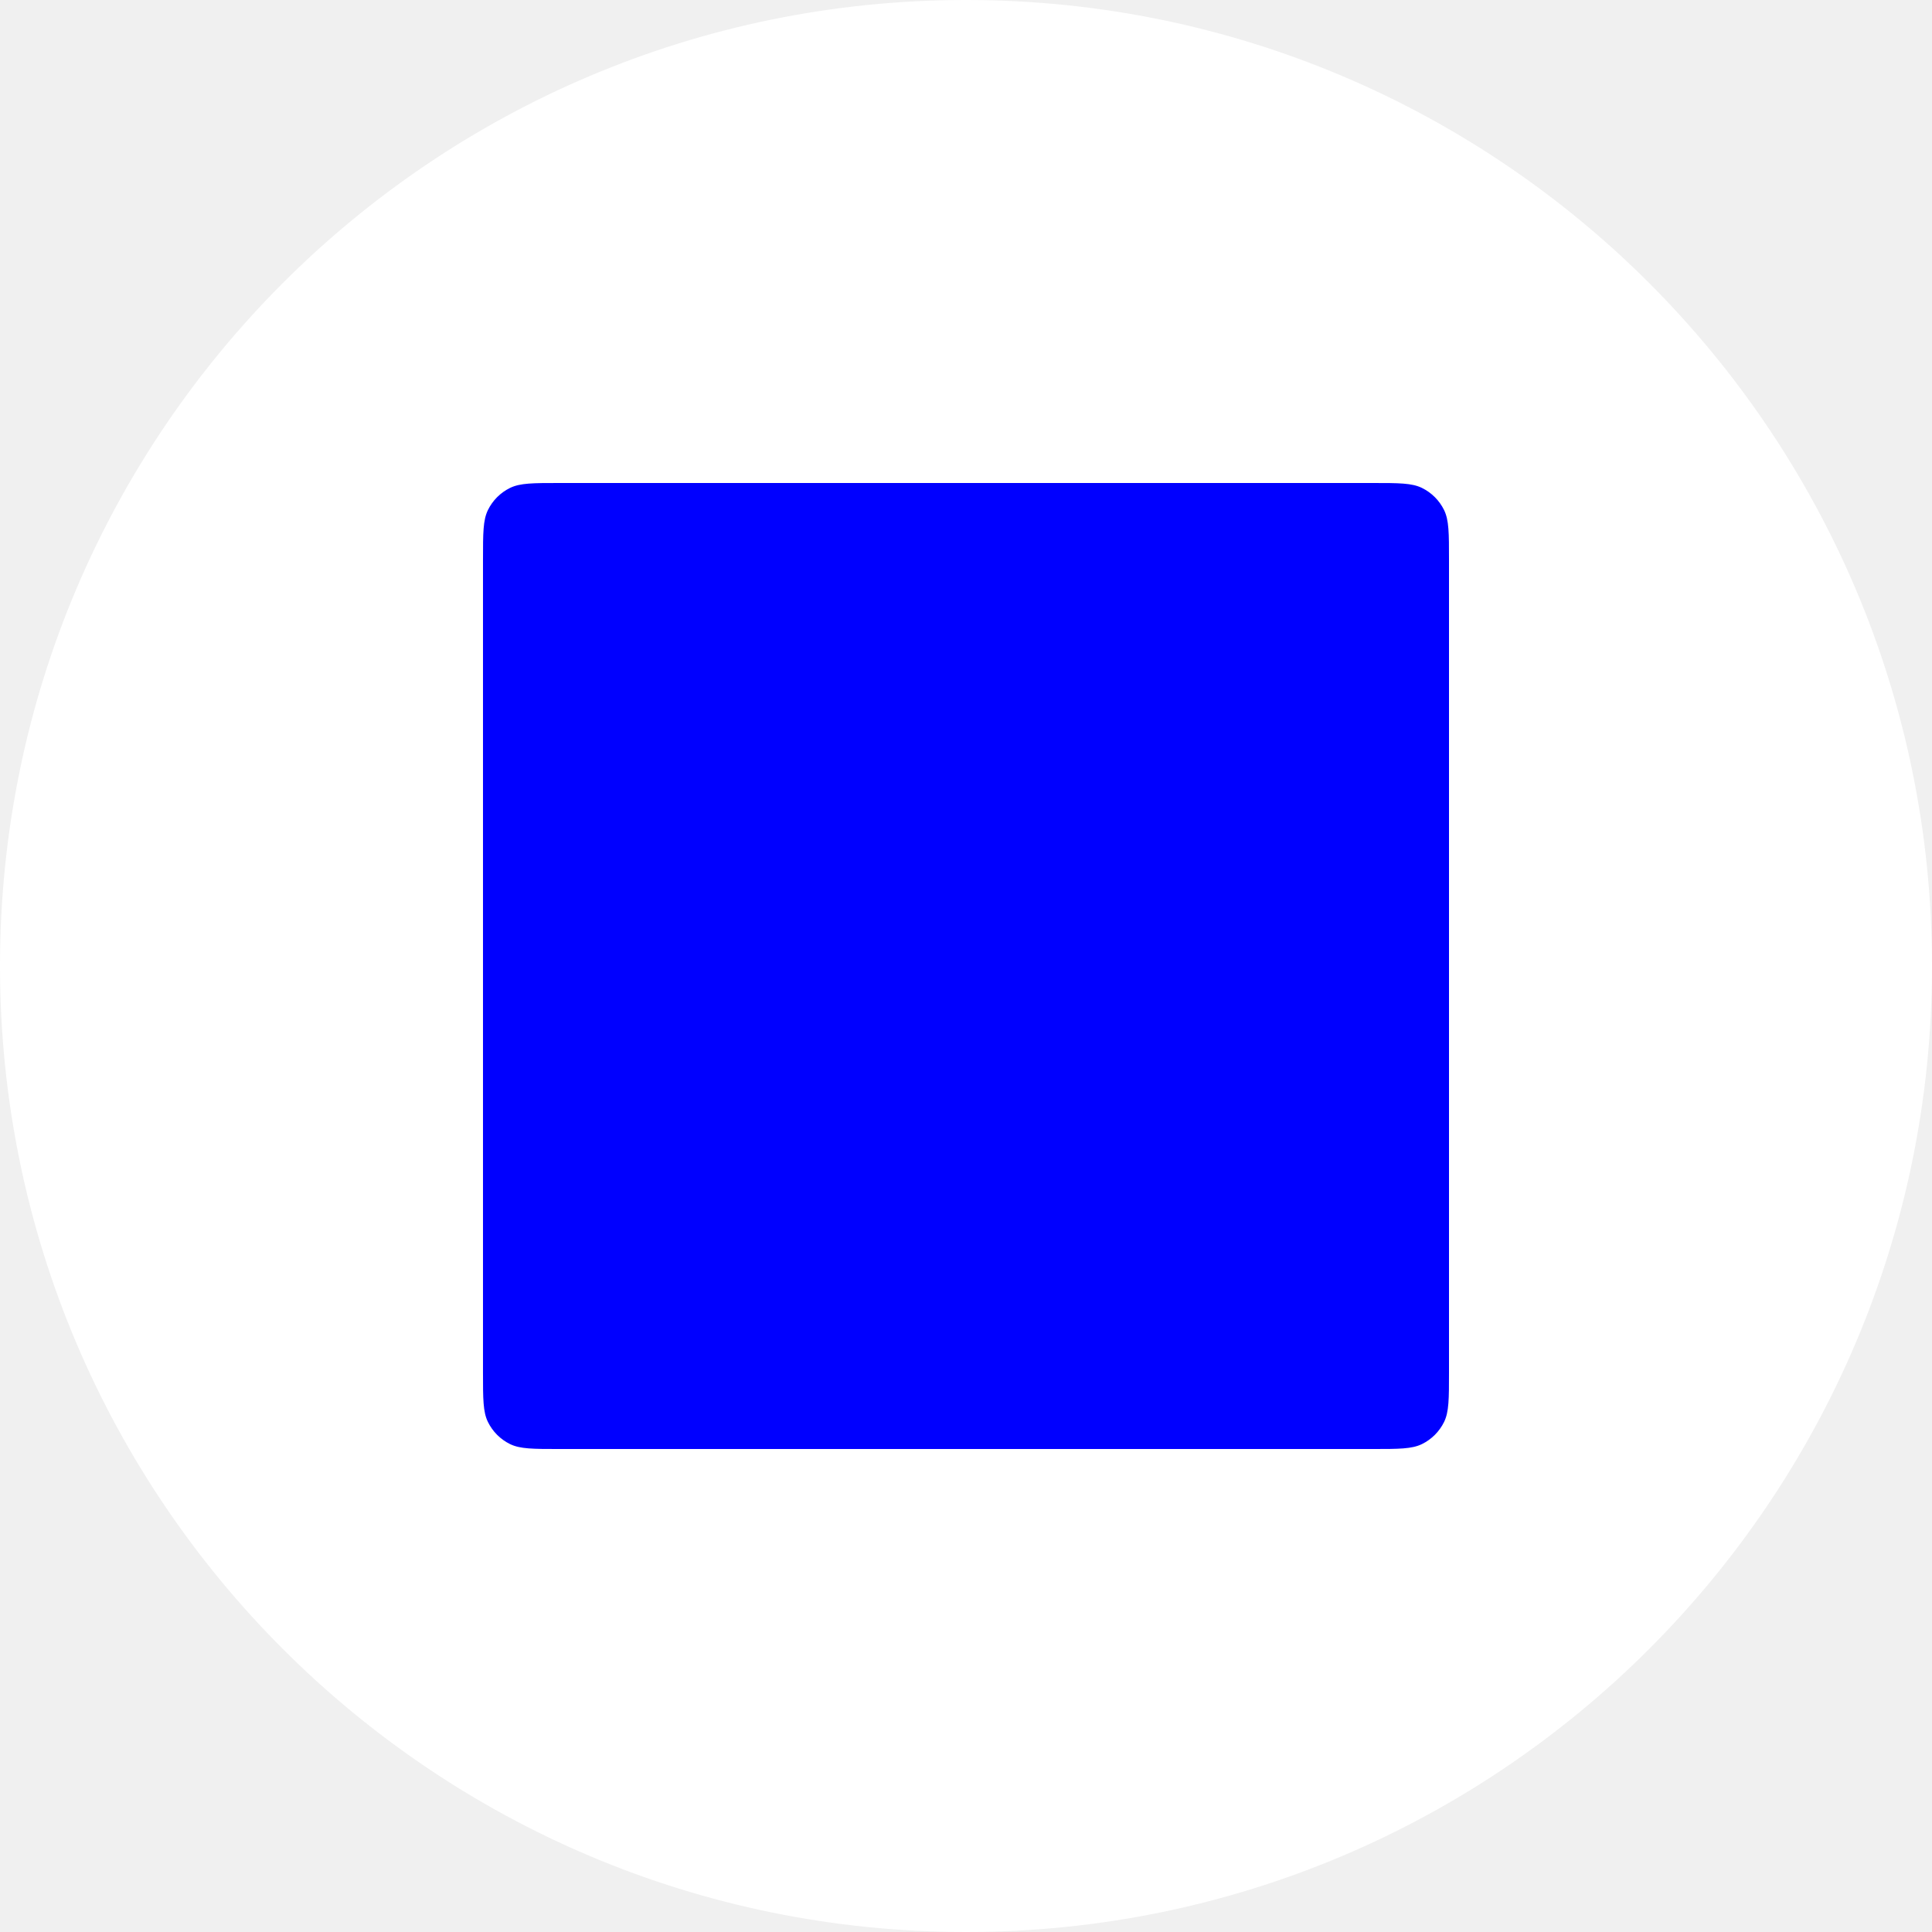
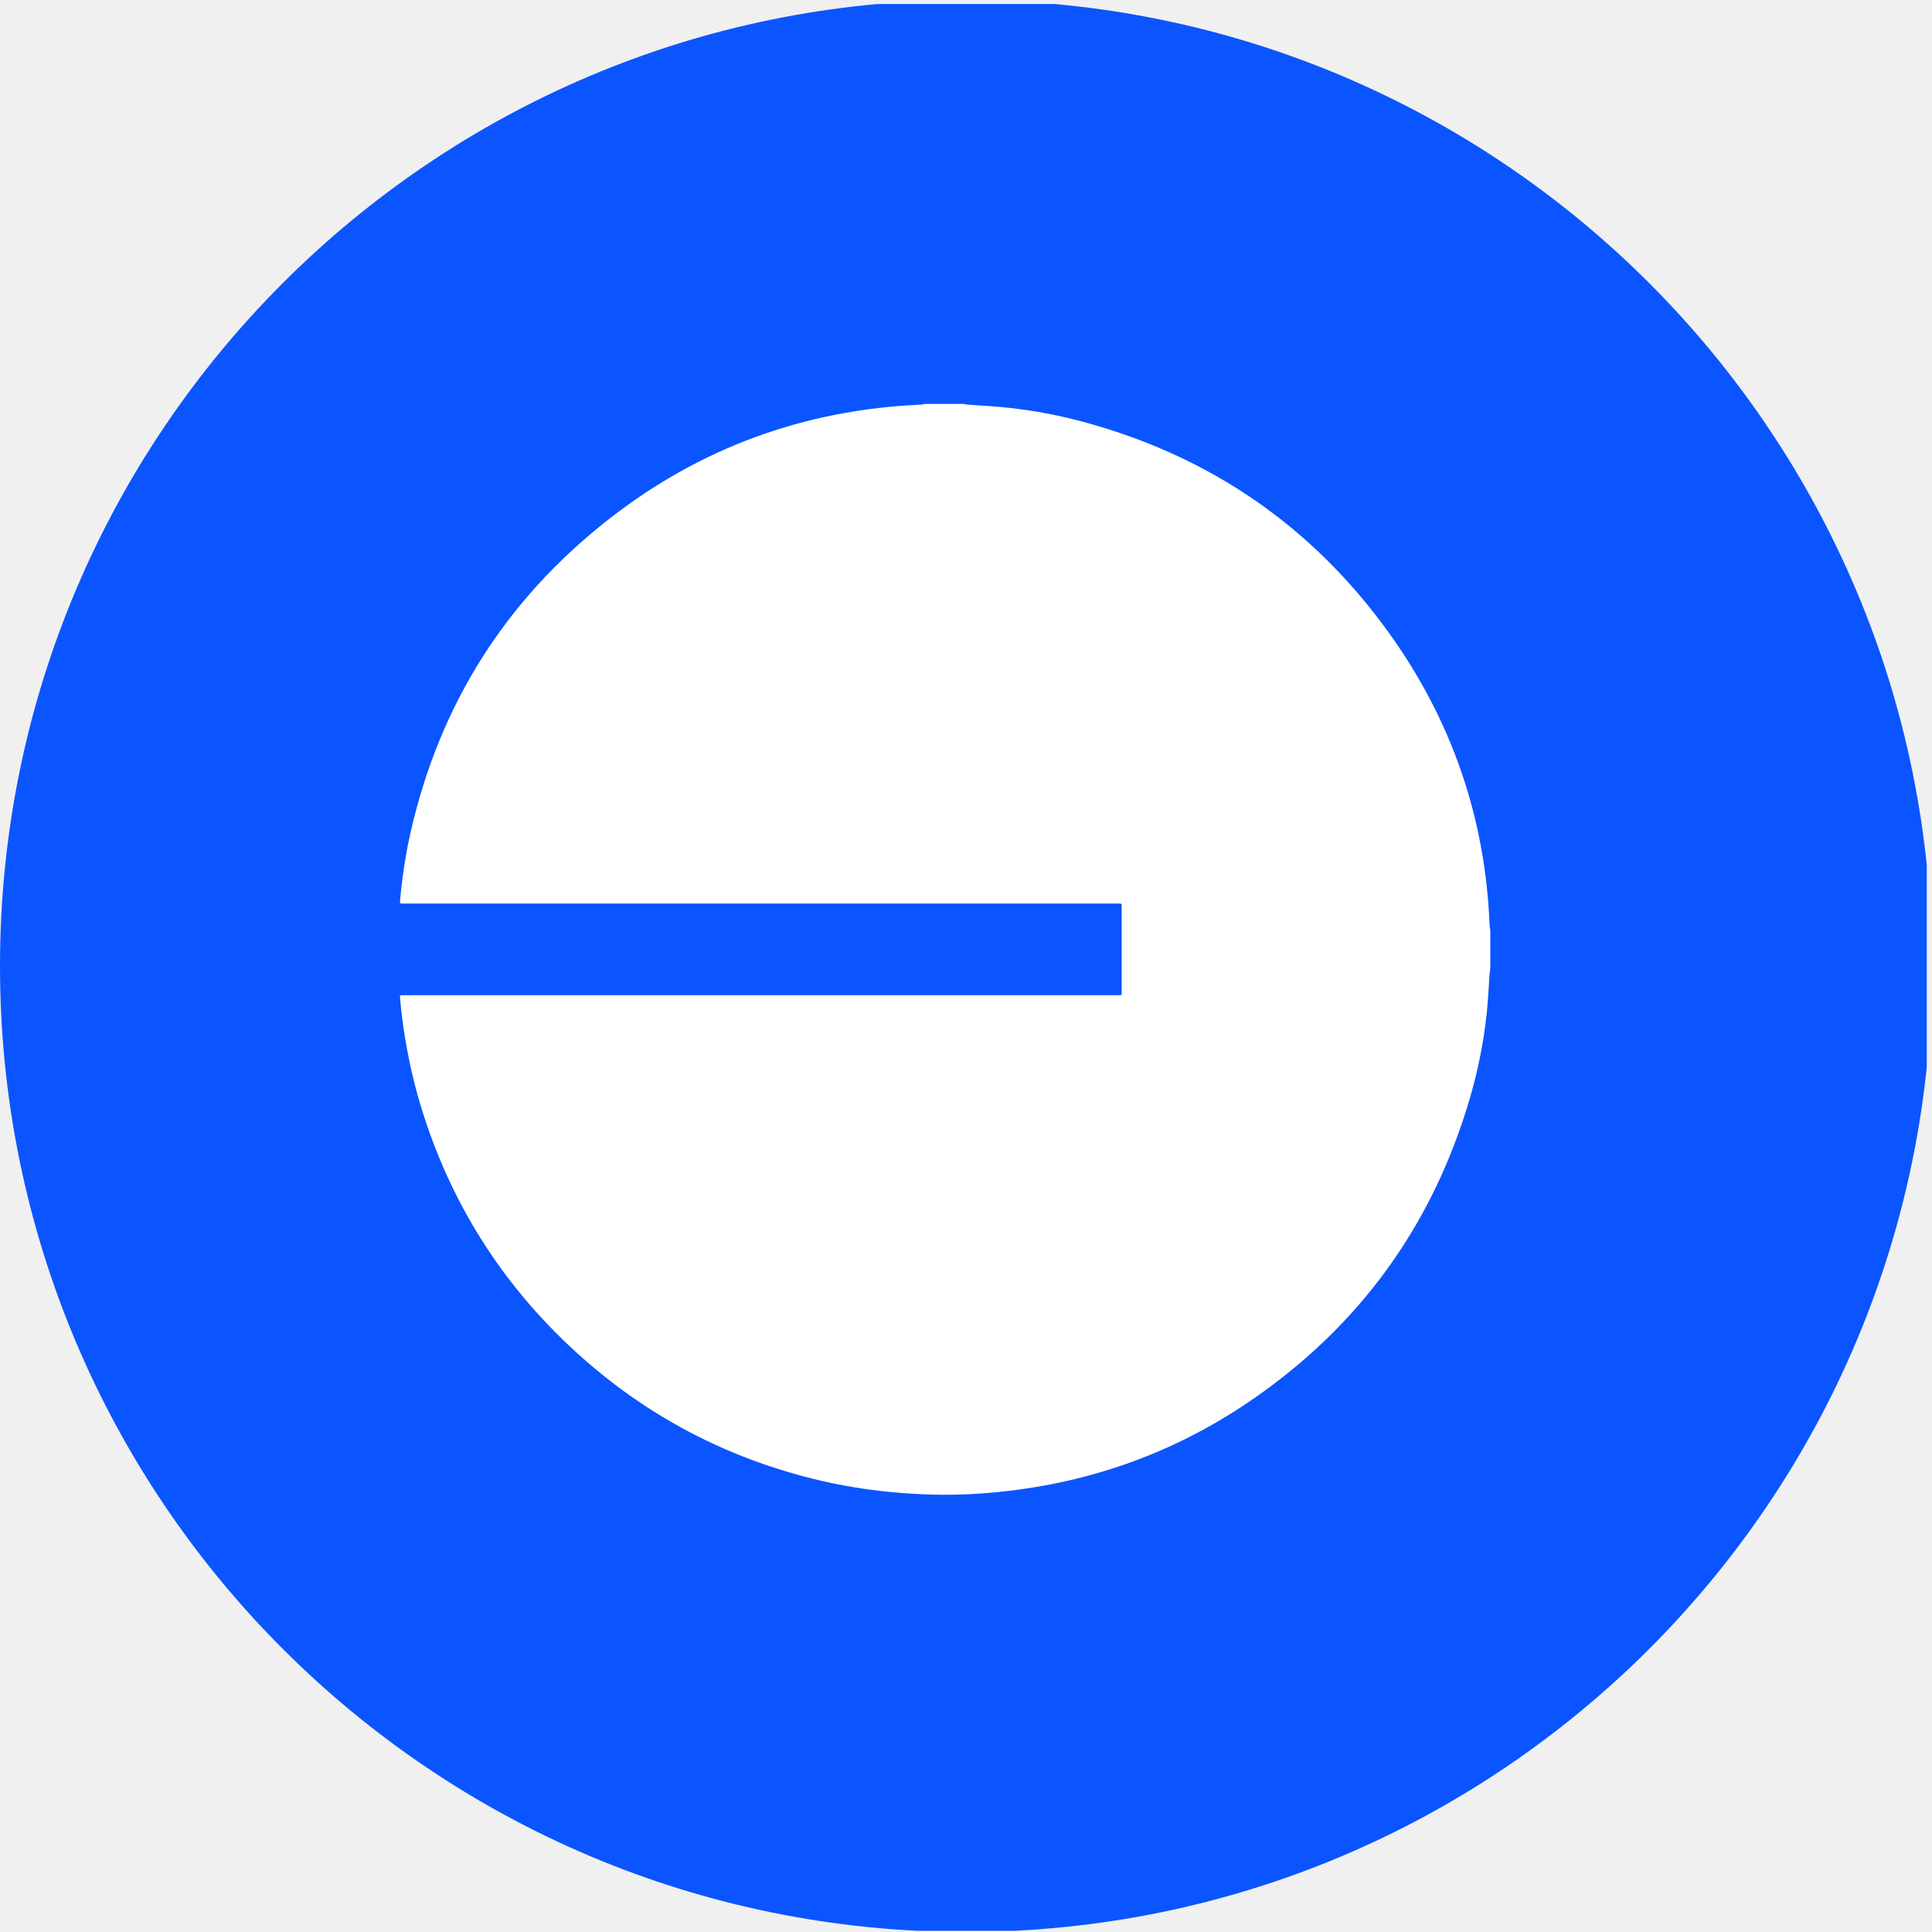
- <svg xmlns="http://www.w3.org/2000/svg" width="24" height="24" viewBox="0 0 24 24" fill="none">
-   <rect width="24" height="24" rx="12" fill="white" />
-   <path transform="translate(6 6) scale(0.009375)" d="M0,101.12c0-34.64,0-51.95,6.53-65.28,6.25-12.76,16.56-23.07,29.32-29.32C49.17,0,66.48,0,101.12,0h1077.76c34.63,0,51.96,0,65.28,6.53,12.75,6.25,23.06,16.56,29.32,29.32,6.52,13.32,6.52,30.64,6.52,65.28v1077.76c0,34.63,0,51.96-6.52,65.28-6.26,12.75-16.57,23.06-29.32,29.32-13.32,6.52-30.65,6.52-65.28,6.52H101.12c-34.64,0-51.95,0-65.28-6.52-12.76-6.26-23.07-16.57-29.32-29.32-6.53-13.32-6.53-30.65-6.53-65.28V101.12Z" fill="#0000FF" />
+ <svg xmlns="http://www.w3.org/2000/svg" width="40" height="40" viewBox="0 0 40 40" fill="none">
+   <g clip-path="url(#clip0_20026581_403443)">
+     <path d="M39.892 0.083H0V39.975H39.892V0.083Z" fill="#0A55FF" />
+     <path d="M30.855 19.256V20.051C30.85 20.087 30.843 20.122 30.841 20.157C30.822 20.418 30.811 20.68 30.785 20.94C30.723 21.552 30.603 22.154 30.43 22.744C29.662 25.362 28.154 27.449 25.905 28.991C24.212 30.153 22.329 30.783 20.281 30.923C19.748 30.96 19.216 30.953 18.684 30.912C18.13 30.869 17.583 30.791 17.043 30.667C15.082 30.217 13.357 29.314 11.879 27.951C10.372 26.561 9.318 24.882 8.718 22.92C8.524 22.282 8.392 21.631 8.313 20.97C8.299 20.852 8.29 20.733 8.279 20.62C8.291 20.613 8.293 20.611 8.296 20.609C8.299 20.608 8.301 20.607 8.305 20.607C8.308 20.607 8.311 20.606 8.314 20.605C8.316 20.605 8.32 20.605 8.322 20.605C8.325 20.605 8.329 20.605 8.331 20.605C8.334 20.605 8.337 20.605 8.34 20.605C8.343 20.605 8.346 20.605 8.349 20.605C8.355 20.605 8.361 20.605 8.367 20.605C13.287 20.605 18.207 20.605 23.127 20.605C23.133 20.605 23.139 20.605 23.145 20.605C23.148 20.605 23.151 20.605 23.154 20.605C23.16 20.605 23.166 20.605 23.172 20.605C23.175 20.605 23.178 20.605 23.181 20.605C23.184 20.605 23.187 20.605 23.19 20.605C23.193 20.605 23.196 20.604 23.199 20.603C23.202 20.603 23.205 20.602 23.208 20.601C23.211 20.6 23.213 20.598 23.215 20.596C23.218 20.594 23.22 20.592 23.223 20.59V18.719C23.214 18.715 23.212 18.713 23.209 18.712C23.206 18.711 23.203 18.71 23.2 18.709C23.197 18.708 23.194 18.708 23.191 18.708C23.189 18.708 23.185 18.708 23.183 18.707C23.18 18.707 23.176 18.707 23.174 18.707C23.171 18.707 23.168 18.707 23.165 18.707C23.162 18.707 23.159 18.707 23.156 18.707C23.153 18.707 23.15 18.707 23.147 18.707C23.144 18.707 23.141 18.707 23.138 18.707C18.215 18.707 13.292 18.707 8.369 18.707C8.366 18.707 8.363 18.707 8.36 18.707C8.358 18.707 8.354 18.707 8.352 18.707C8.345 18.707 8.339 18.707 8.333 18.707C8.33 18.707 8.327 18.707 8.324 18.707C8.322 18.707 8.318 18.707 8.315 18.707C8.313 18.707 8.309 18.707 8.307 18.706C8.304 18.705 8.301 18.704 8.298 18.703C8.295 18.703 8.293 18.701 8.29 18.699C8.288 18.697 8.286 18.695 8.285 18.692C8.283 18.687 8.28 18.681 8.28 18.675C8.323 18.183 8.395 17.695 8.505 17.214C9.106 14.587 10.463 12.431 12.581 10.768C14.482 9.273 16.652 8.483 19.07 8.377C19.096 8.376 19.122 8.368 19.148 8.363C19.413 8.363 19.678 8.363 19.944 8.363C19.973 8.368 20.002 8.375 20.031 8.377C20.283 8.396 20.536 8.408 20.787 8.433C21.369 8.49 21.942 8.598 22.505 8.755C25.078 9.468 27.16 10.901 28.726 13.061C30.045 14.879 30.755 16.918 30.841 19.168C30.842 19.198 30.851 19.227 30.855 19.256Z" fill="white" />
+   </g>
+   <defs>
+     <clipPath id="clip0_20026581_403443">
+       <rect width="40" height="40" rx="20" fill="white" />
+     </clipPath>
+   </defs>
</svg>
